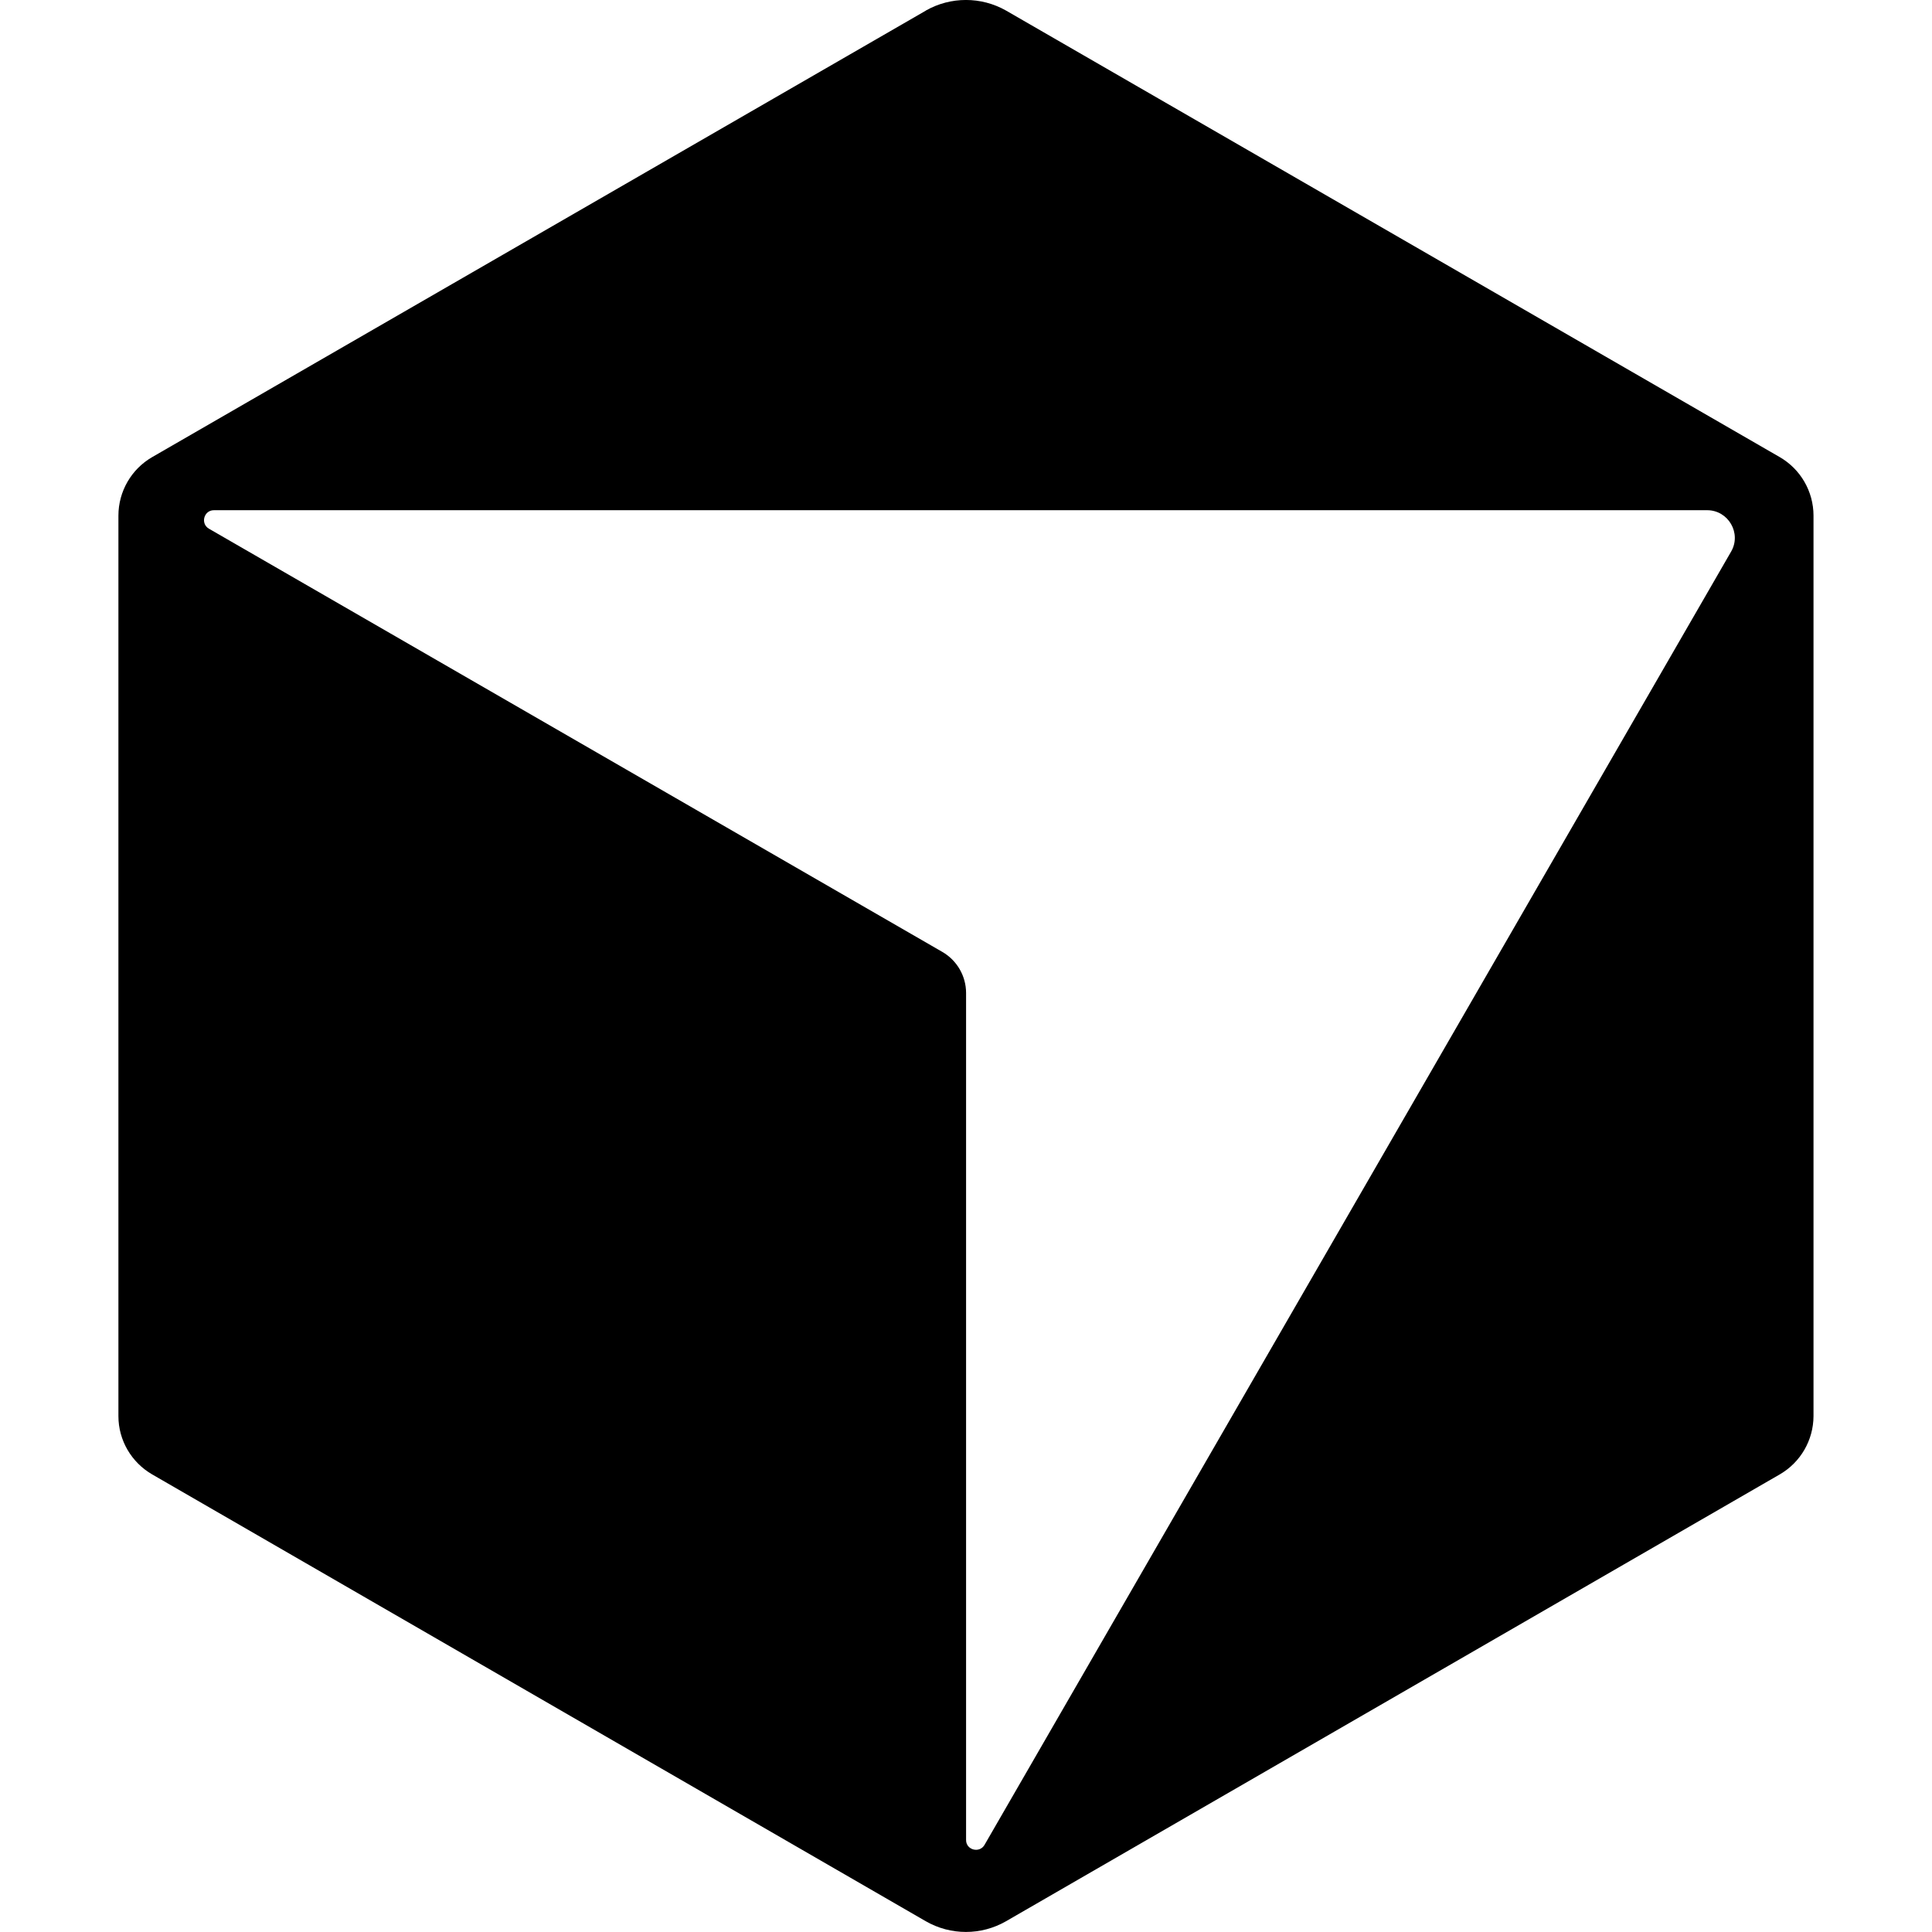
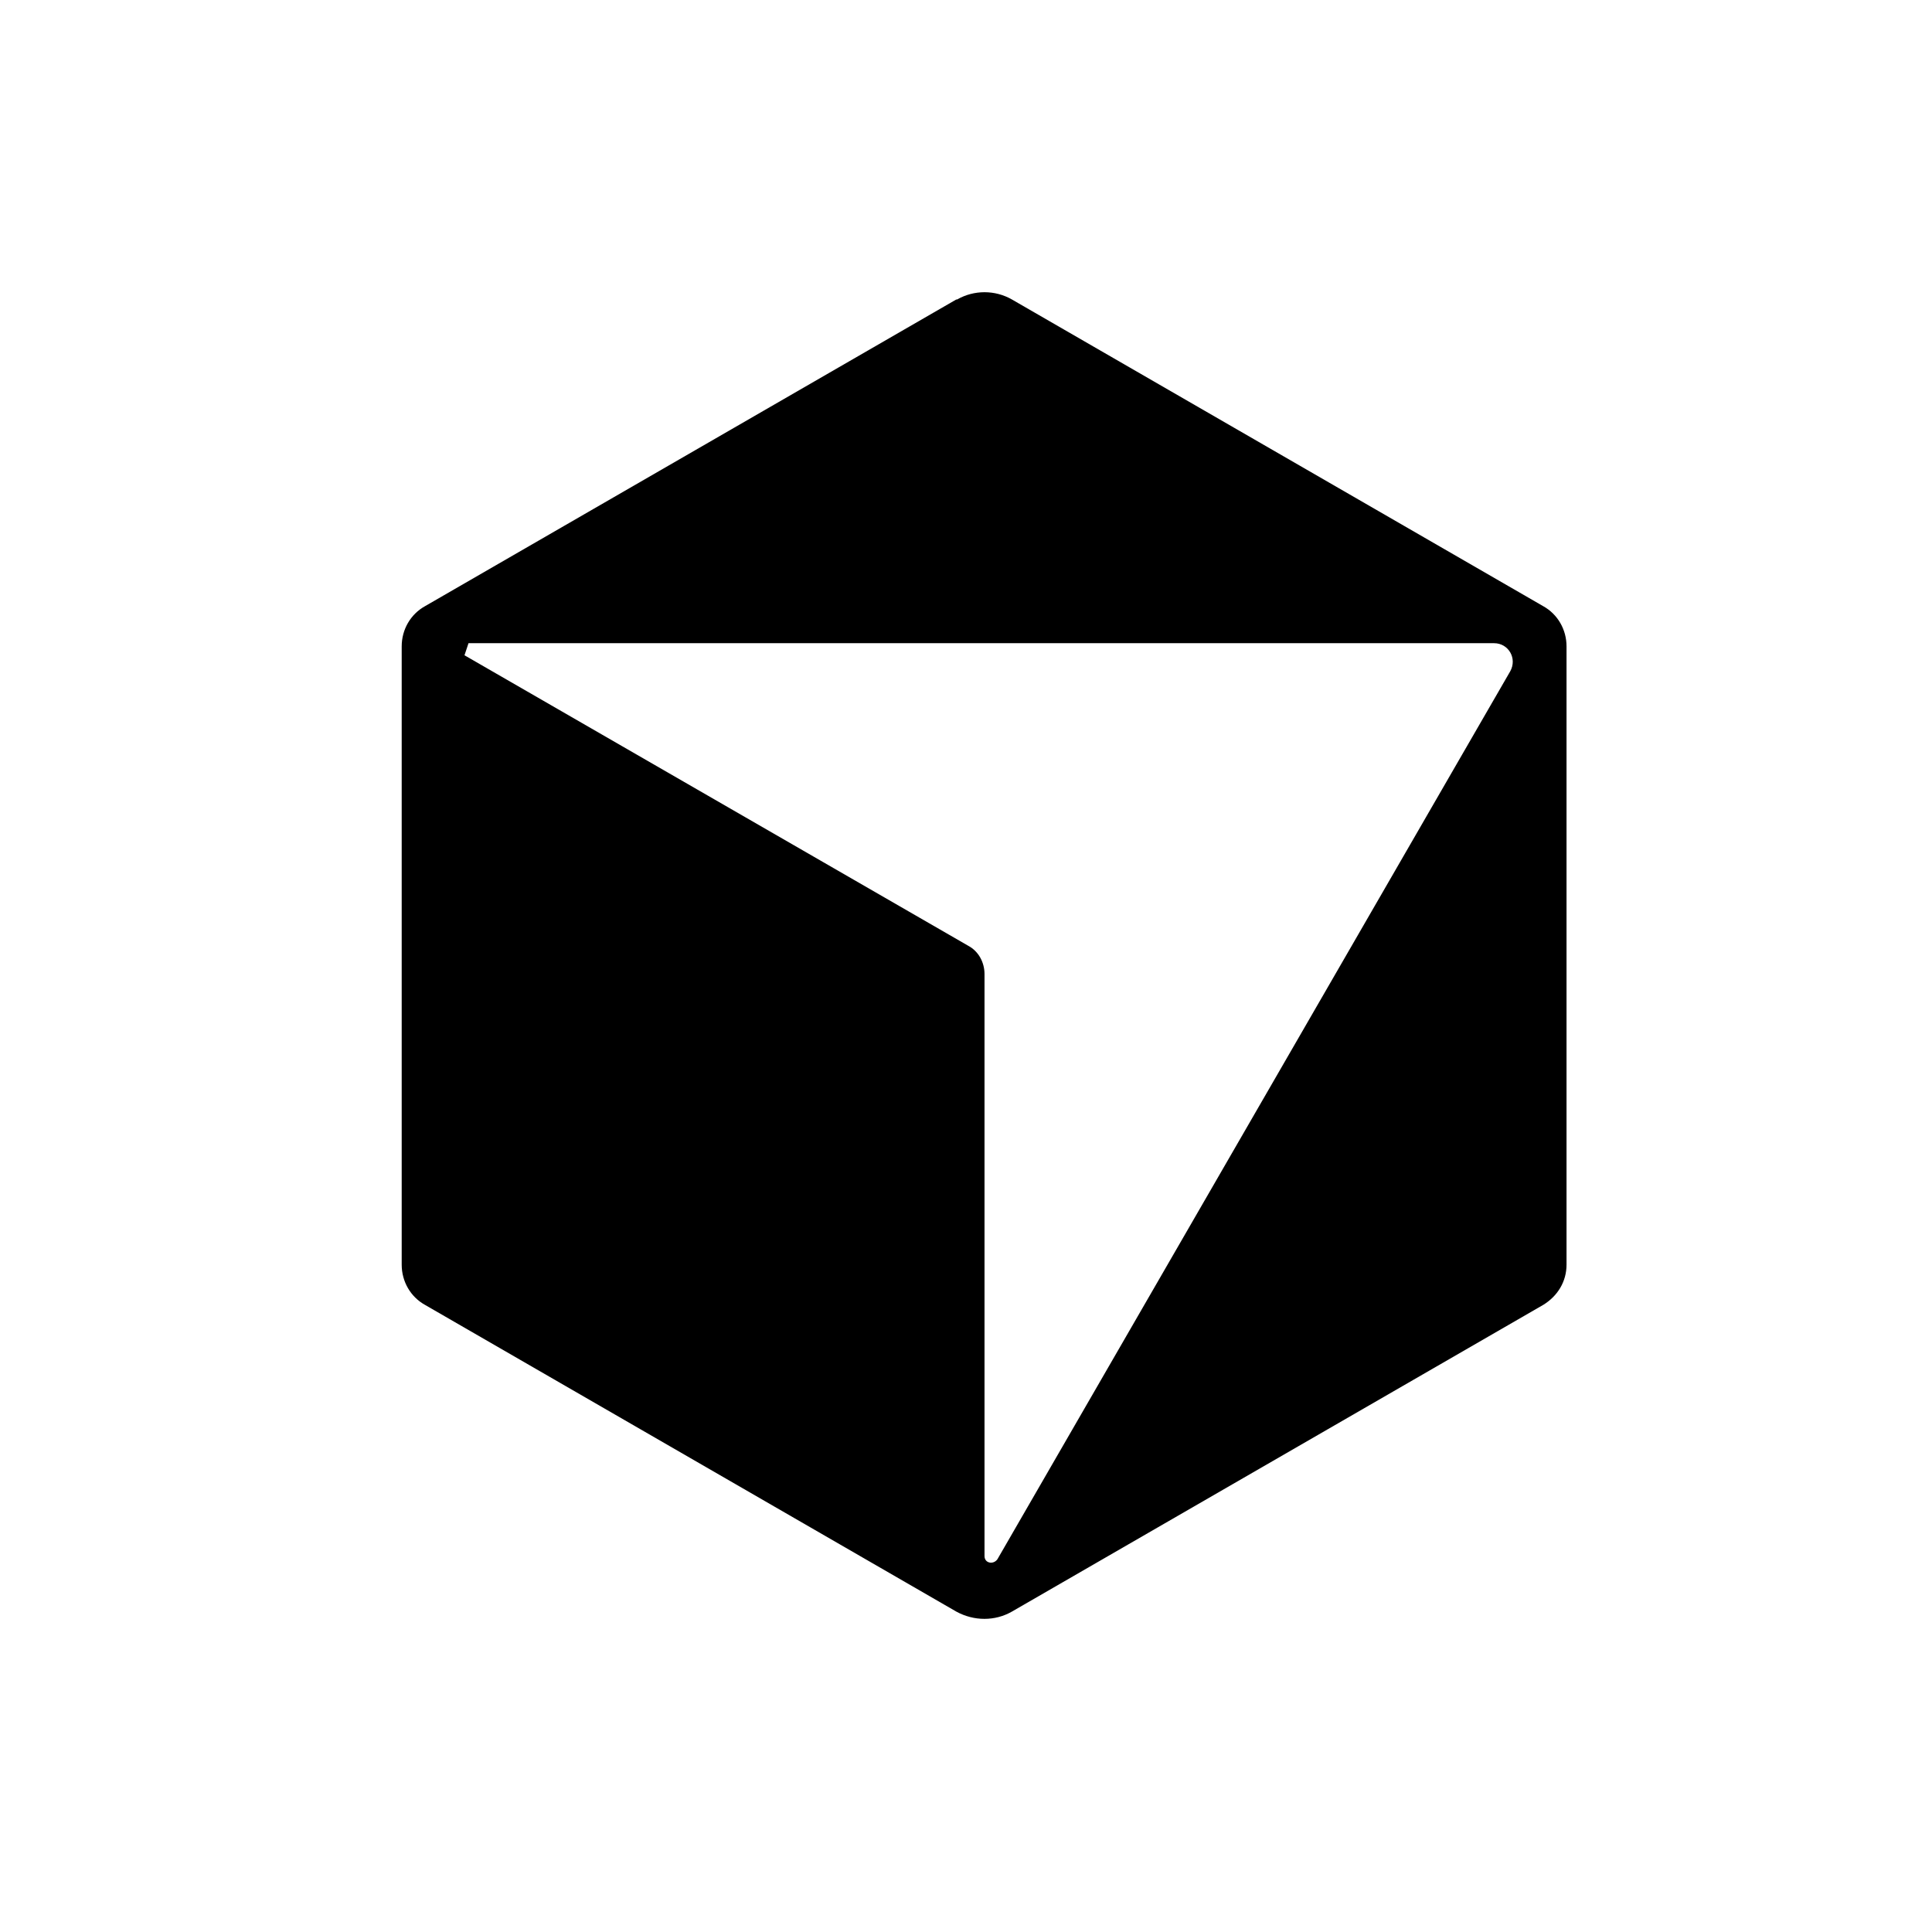
<svg xmlns="http://www.w3.org/2000/svg" viewBox="0 0 24 24" fill="currentColor">
-   <path d="M11.503.131 1.891 5.678a.84.84 0 0 0-.42.726v11.188c0 .3.162.575.42.724l9.609 5.55a1 1 0 0 0 .998 0l9.61-5.55a.84.84 0 0 0 .42-.724V6.404a.84.84 0 0 0-.42-.726L12.497.131a1.01 1.01 0 0 0-.996 0M2.657 6.338h18.55c.263 0 .43.287.297.515L12.23 22.918c-.062.107-.229.064-.229-.06V12.335a.59.59 0 0 0-.295-.51l-9.11-5.257c-.109-.063-.064-.23.061-.23" />
+   <path d="M11.89,3.72c0.21,-0.12 0.47,-0.12 0.68,0l6.6,3.81c0.18,0.1 0.29,0.29 0.29,0.5v7.68c0,0.21 -0.11,0.39 -0.29,0.5l-6.6,3.81c-0.21,0.12 -0.47,0.12 -0.69,0l-6.6,-3.81c-0.18,-0.1 -0.29,-0.29 -0.29,-0.5v-7.68c0,-0.21 0.11,-0.4 0.29,-0.5l6.6,-3.81zM5.77,8.14l6.26,3.61c0.13,0.07 0.2,0.21 0.2,0.35v7.23c0,0.09 0.11,0.11 0.16,0.04l6.37,-11.03c0.09,-0.16 -0.02,-0.35 -0.2,-0.35h-12.74z" />
</svg>
